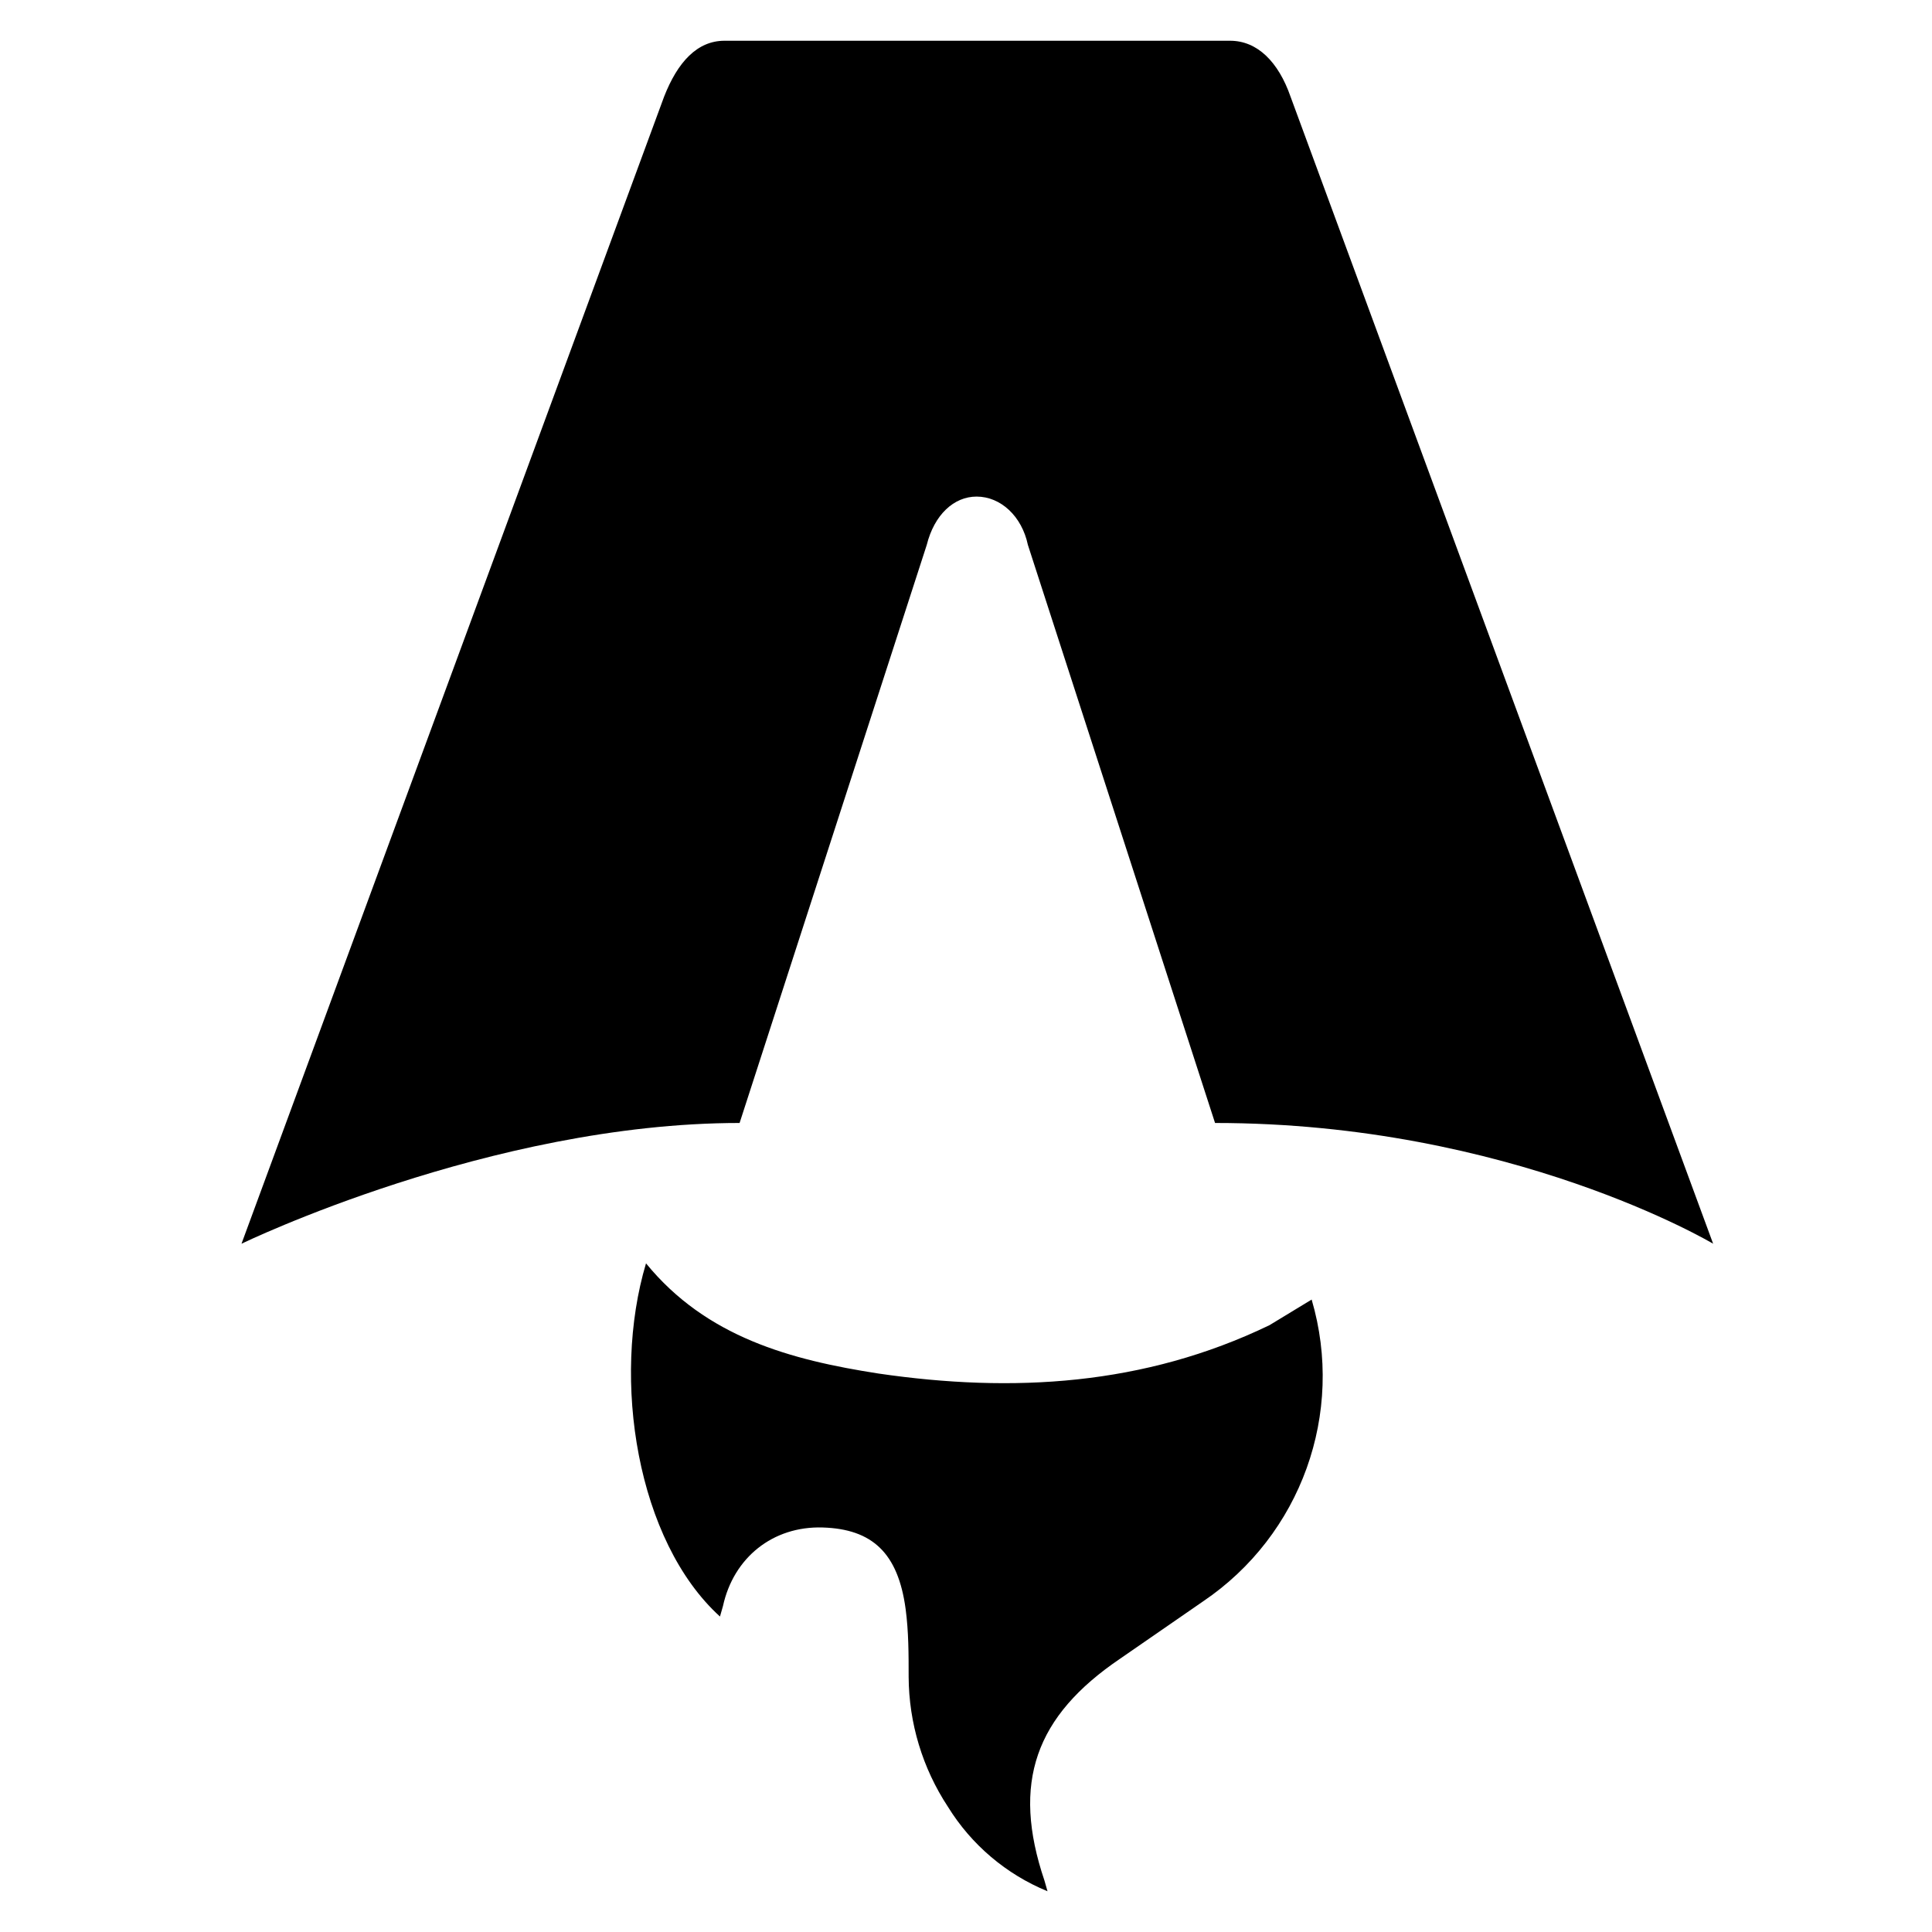
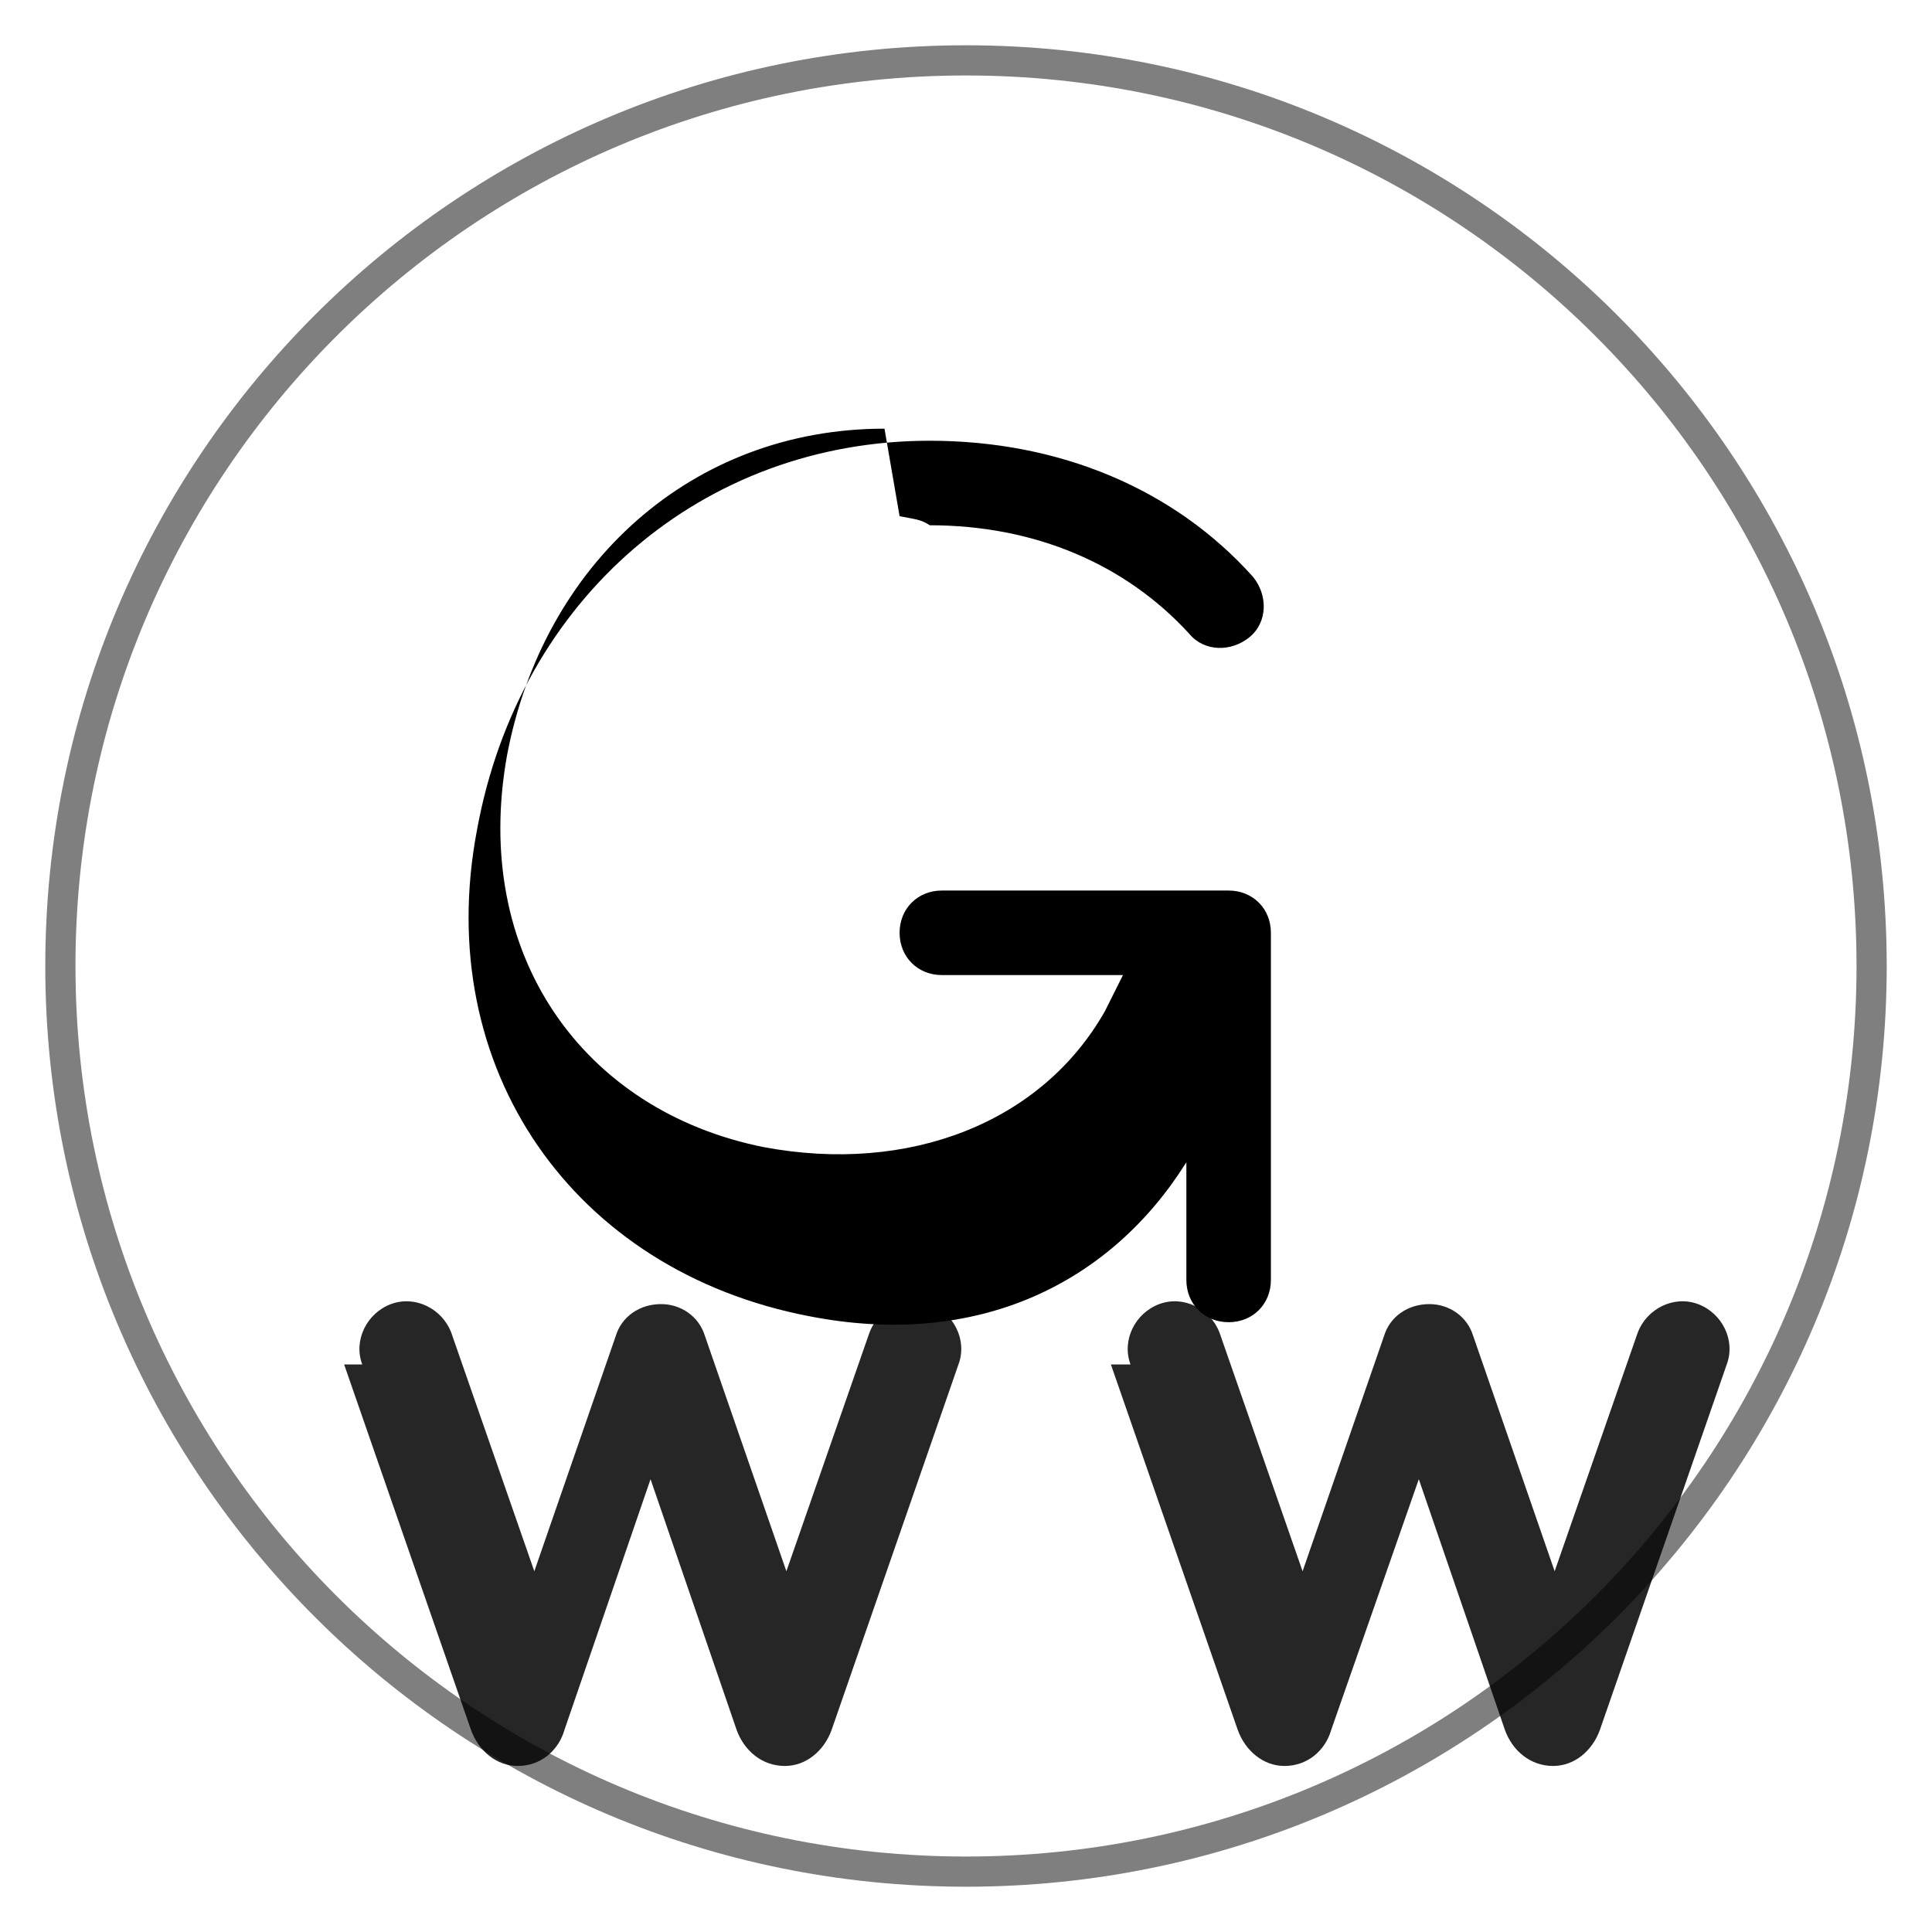
<svg xmlns="http://www.w3.org/2000/svg" fill="none" viewBox="0 0 128 128">
-   <path fill="currentColor" d="M16 82.4s16.5-8 33-8l12.4-38.3c.5-2 1.8-3.2 3.3-3.2 1.6 0 3 1.3 3.4 3.2l12.4 38.3c19.6 0 33 8 33 8l-28-76c-.8-2.3-2.2-3.7-4-3.7H48c-1.8 0-3.1 1.4-4 3.7l-28 76Z" />
-   <path fill="currentColor" d="M47.7 107.1c-5.5-5-7.2-15.7-4.9-23.4 4 4.9 9.6 6.4 15.4 7.3 8.9 1.3 17.6.8 25.9-3.2l2.8-1.7a18 18 0 0 1-7.2 20l-5.5 3.8c-5.6 3.8-7.2 8.2-5 14.7l.2.7a14 14 0 0 1-6.6-5.6 15.8 15.8 0 0 1-2.6-8.6c0-1.5 0-3-.2-4.5-.5-3.7-2.2-5.3-5.5-5.4-3.3-.1-5.9 2-6.6 5.2l-.2.7Z" />
+   <circle cx="64" cy="64" r="60" stroke="currentColor" stroke-width="2" fill="none" opacity="0.5" />
+   <path fill="currentColor" d="M58.6 28.4c-12.8 0-22.6 9-25 21.6-2.4 13.2 5 23.6 17 26 9.6 1.8 18.4-1.6 22.6-9l1.2-2.4h-12c-1.6 0-2.8-1.2-2.8-2.8 0-1.6 1.2-2.8 2.8-2.8h19c1.6 0 2.8 1.2 2.8 2.8v23c0 1.6-1.2 2.8-2.8 2.8s-2.8-1.2-2.8-2.8V77c-5 8-13.8 12.4-25 10.2-15.6-3-25-16.4-22-32.2 2.8-15.4 15-25.8 30-25.8 8.6 0 16.2 3.2 21.4 9 1 1.2 1 3-.2 4-1.2 1-3 1-4-.2-4.2-4.6-10.2-7.2-17.2-7.2-.6-.4-1-.4-2-.6-.2 0 0 0 0 0Z" />
+   <path fill="currentColor" d="M22.8 90.4l8.4 24.2c.5 1.4 1.7 2.4 3.1 2.4 1.5 0 2.7-1 3.1-2.4l5.7-16.6 5.7 16.6c.5 1.4 1.7 2.4 3.2 2.4 1.4 0 2.6-1 3.1-2.4l8.4-24.2c.6-1.6-.3-3.4-1.9-4-1.6-.6-3.4.3-4 1.9l-5.5 15.8-5.4-15.6c-.4-1.3-1.6-2.1-2.9-2.1-1.4 0-2.6.8-3 2.1l-5.4 15.6-5.5-15.8c-.6-1.6-2.4-2.5-4-1.9-1.6.6-2.5 2.4-1.9 4Z" opacity="0.85" />
+   <path fill="currentColor" d="M73.6 90.4l8.4 24.2c.5 1.4 1.7 2.4 3.1 2.4 1.5 0 2.7-1 3.1-2.4L94 98l5.7 16.6c.5 1.4 1.7 2.4 3.2 2.4 1.4 0 2.6-1 3.1-2.4l8.4-24.2c.6-1.6-.3-3.4-1.9-4-1.6-.6-3.4.3-4 1.9l-5.5 15.8-5.4-15.6c-.4-1.3-1.6-2.1-2.9-2.1-1.4 0-2.6.8-3 2.1l-5.4 15.6-5.5-15.8c-.6-1.6-2.4-2.5-4-1.9-1.6.6-2.5 2.4-1.9 4Z" opacity="0.85" />
</svg>
